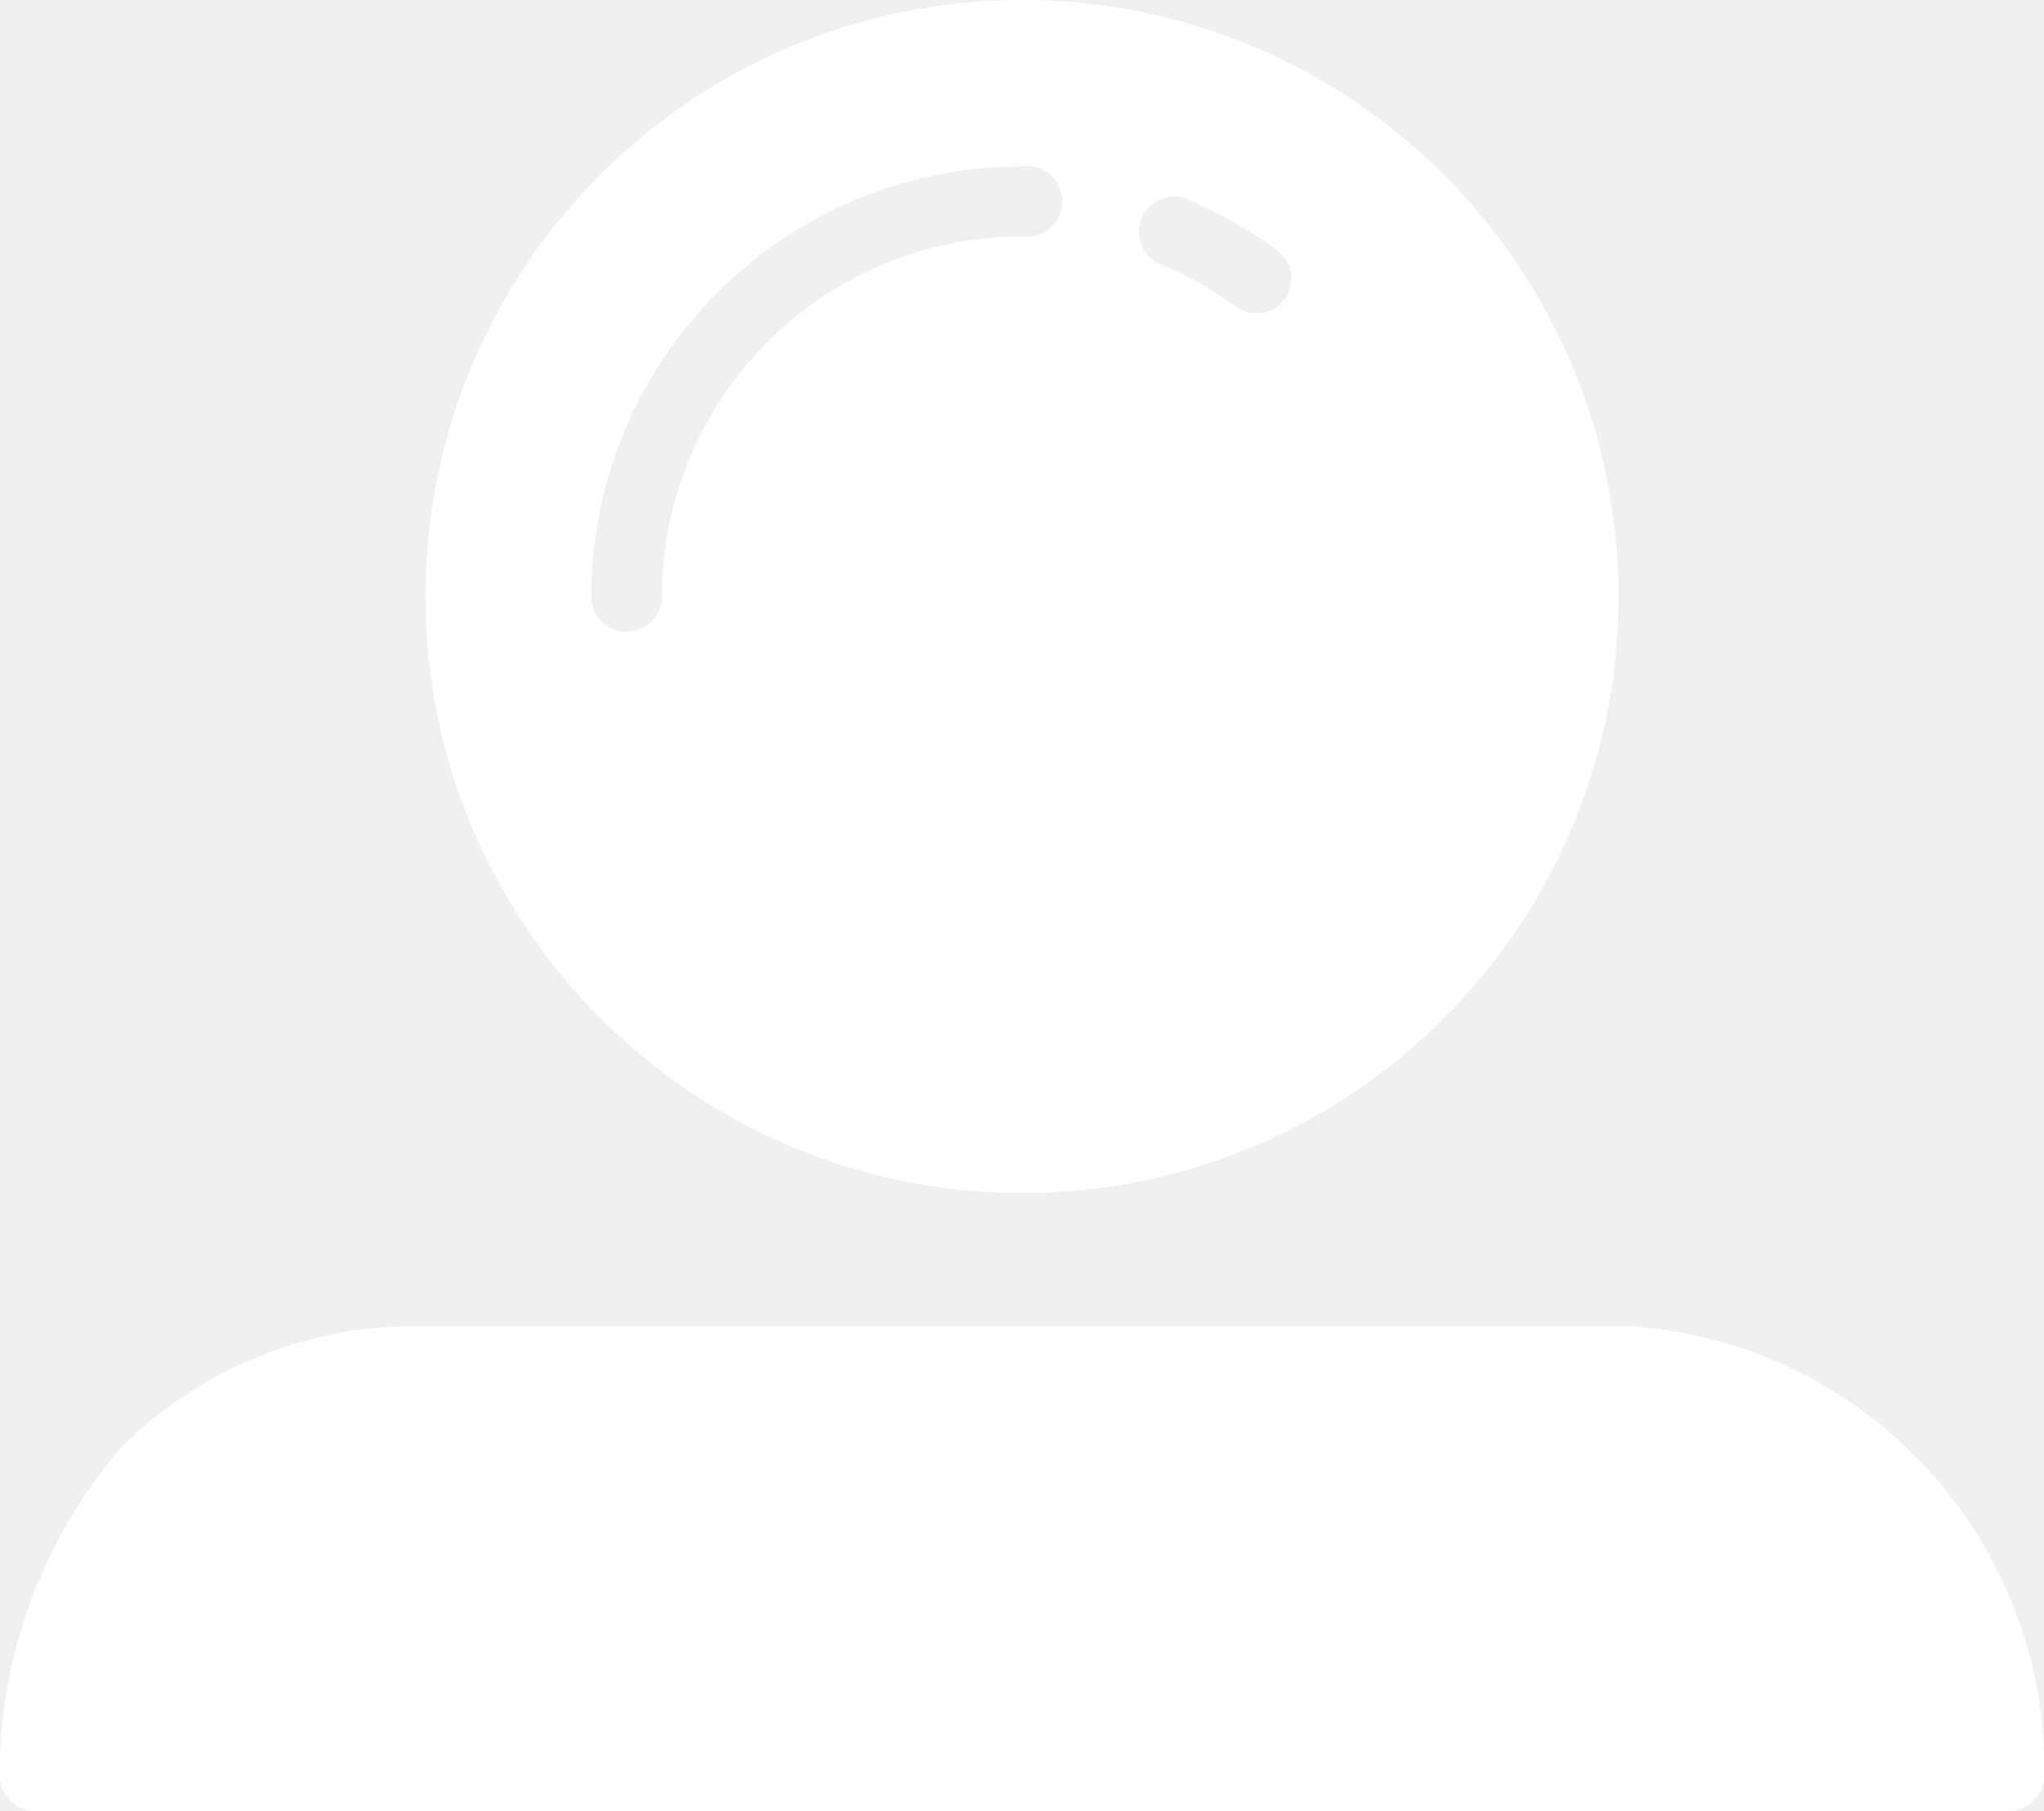
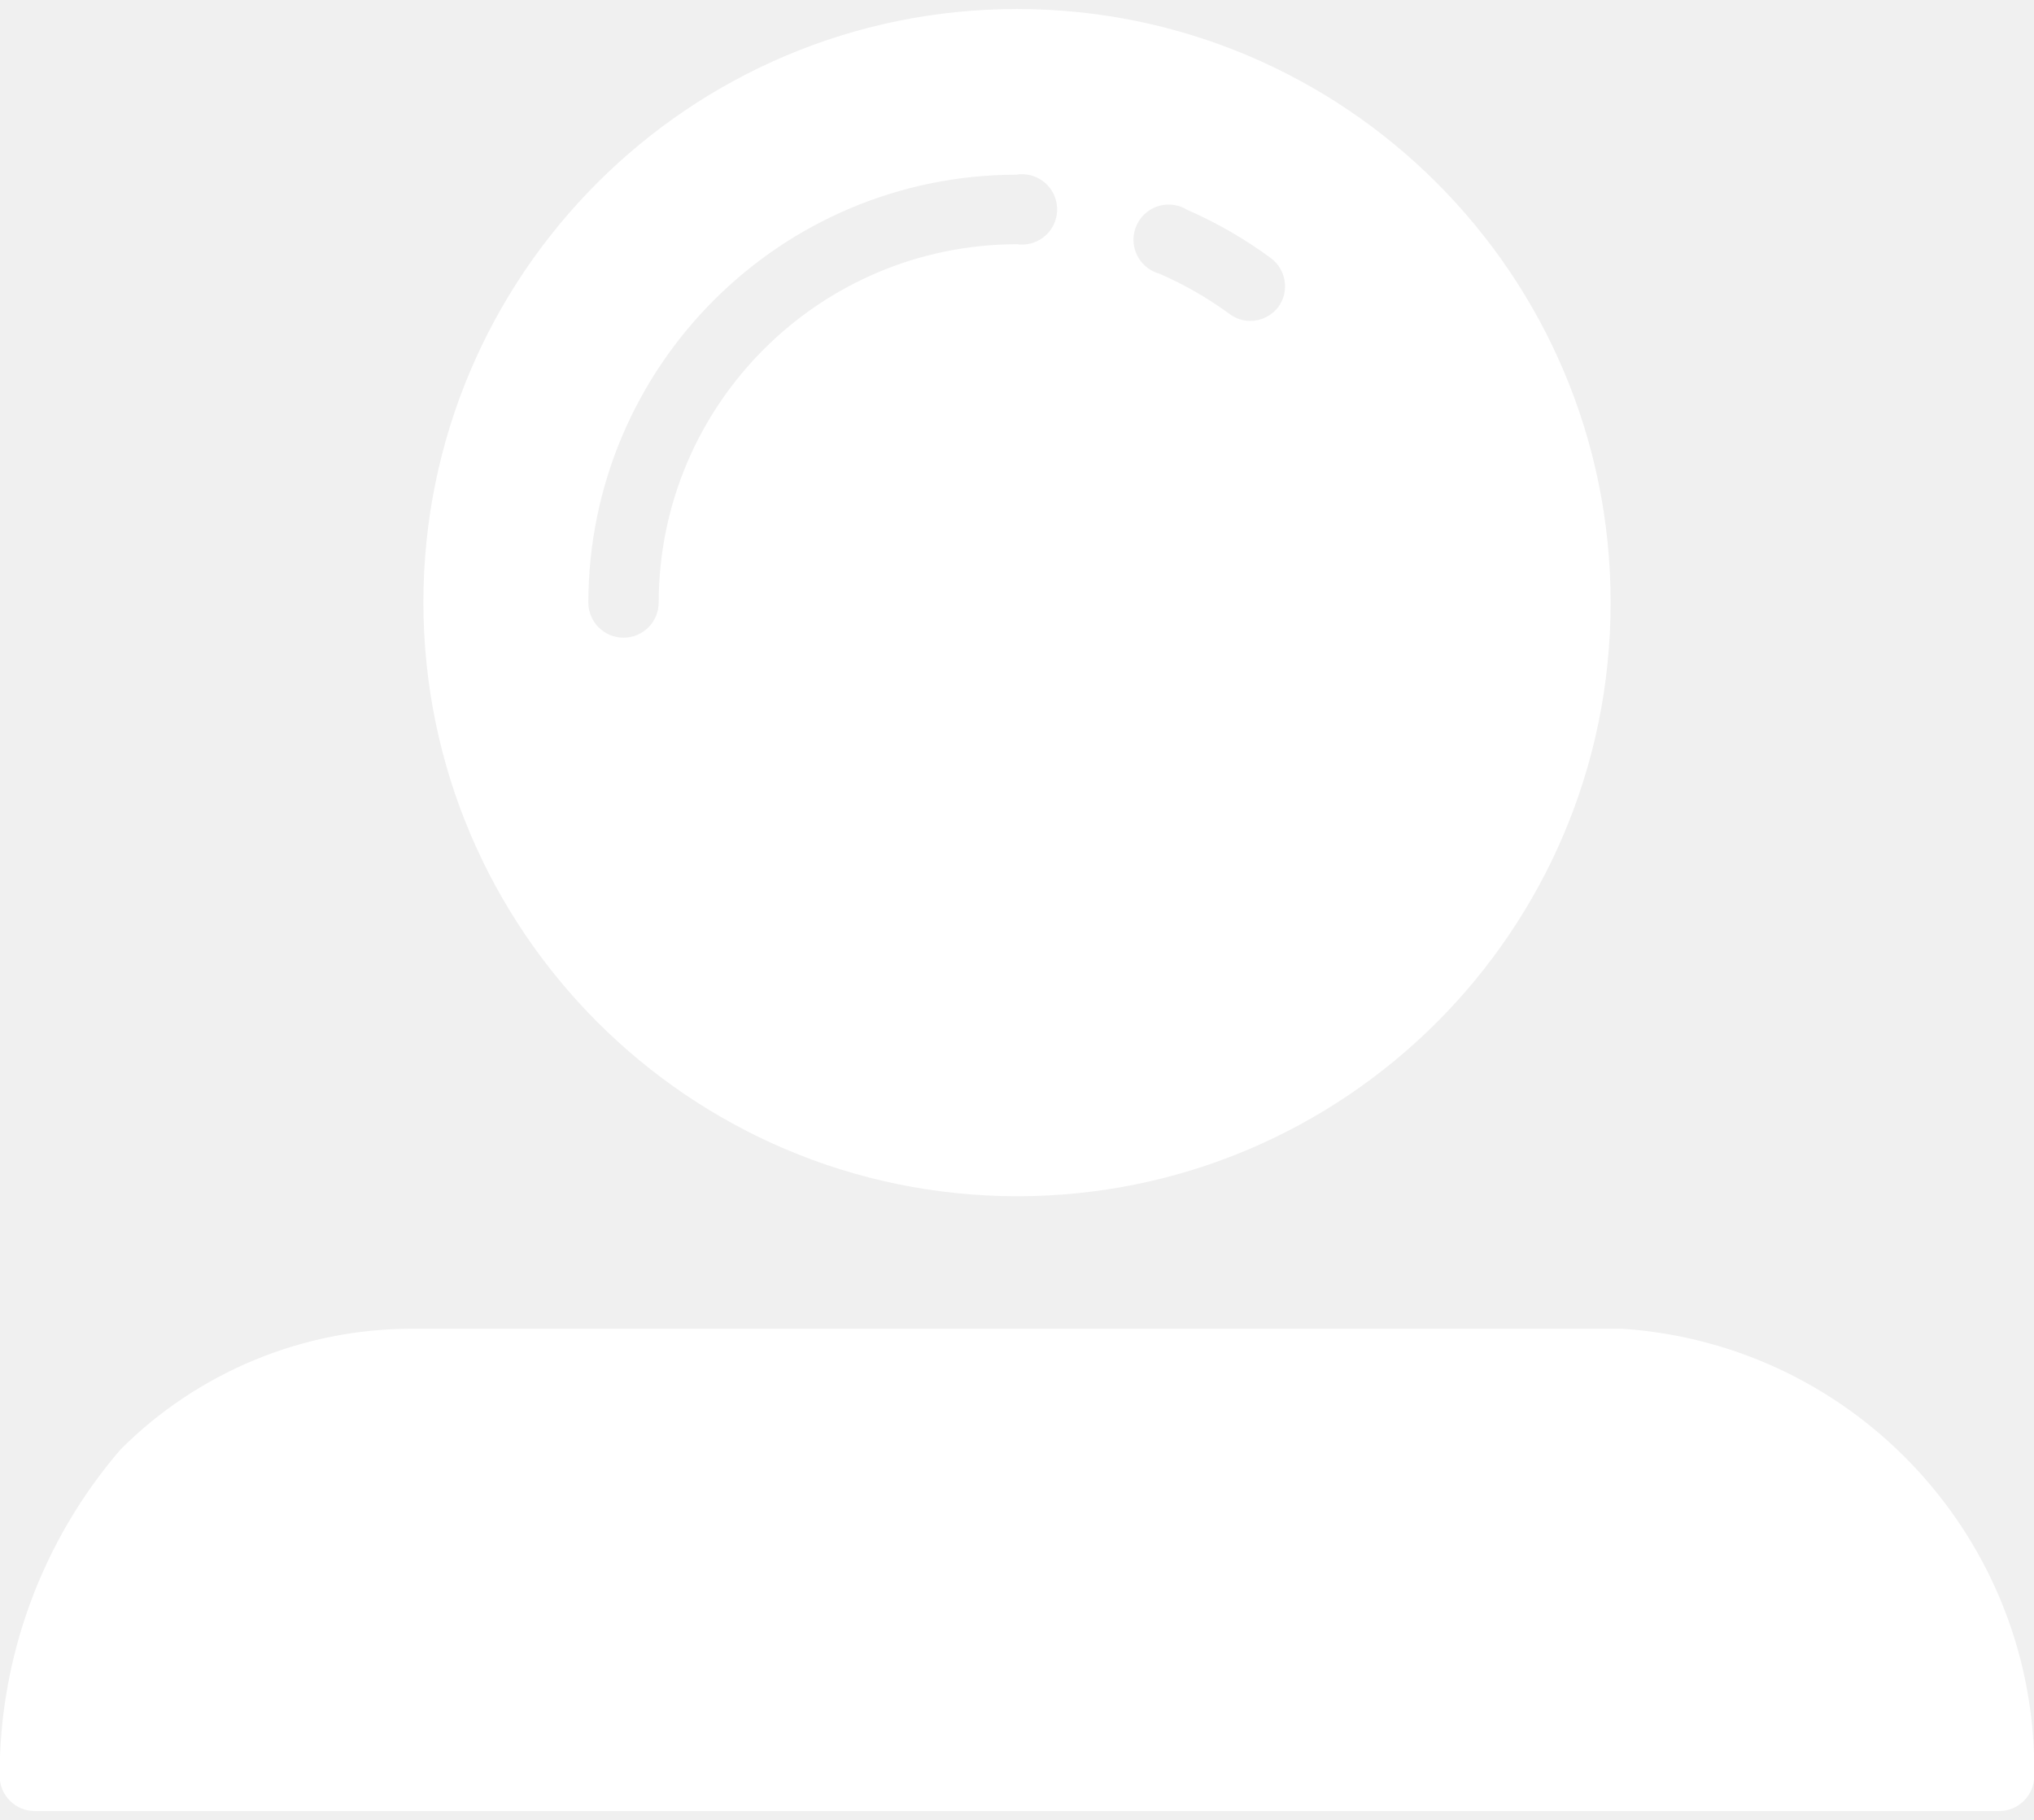
- <svg xmlns="http://www.w3.org/2000/svg" width="17.348" height="15.368" viewBox="0 0 17.348 15.368">
+ <svg xmlns="http://www.w3.org/2000/svg" width="19" height="17" viewBox="0 0 17.348 15.368">
  <defs>
    <style>.a{fill:#fff;}</style>
  </defs>
  <path class="a" d="M23.015,25.513a5.063,5.063,0,1,0-5.063-5.063A5.069,5.069,0,0,0,23.015,25.513Zm0-8.714a.3.3,0,1,1,0,.594,3.06,3.06,0,0,0-3.056,3.056.3.3,0,0,1-.6,0A3.655,3.655,0,0,1,23.015,16.8Zm2.23,1.128a.3.3,0,0,1-.24.12.293.293,0,0,1-.176-.058,3.112,3.112,0,0,0-.6-.345.3.3,0,1,1,.238-.544,3.68,3.68,0,0,1,.714.412A.3.3,0,0,1,25.245,17.927Z" transform="translate(-14.341 -15.387)" />
  <path class="a" d="M27.539,28.633H17.214a3.513,3.513,0,0,0-2.483,1.03A4.254,4.254,0,0,0,13.7,32.447a.3.3,0,0,0,.3.3H30.753a.3.3,0,0,0,.3-.3A3.768,3.768,0,0,0,27.539,28.633Z" transform="translate(-13.703 -17.377)" />
</svg>
